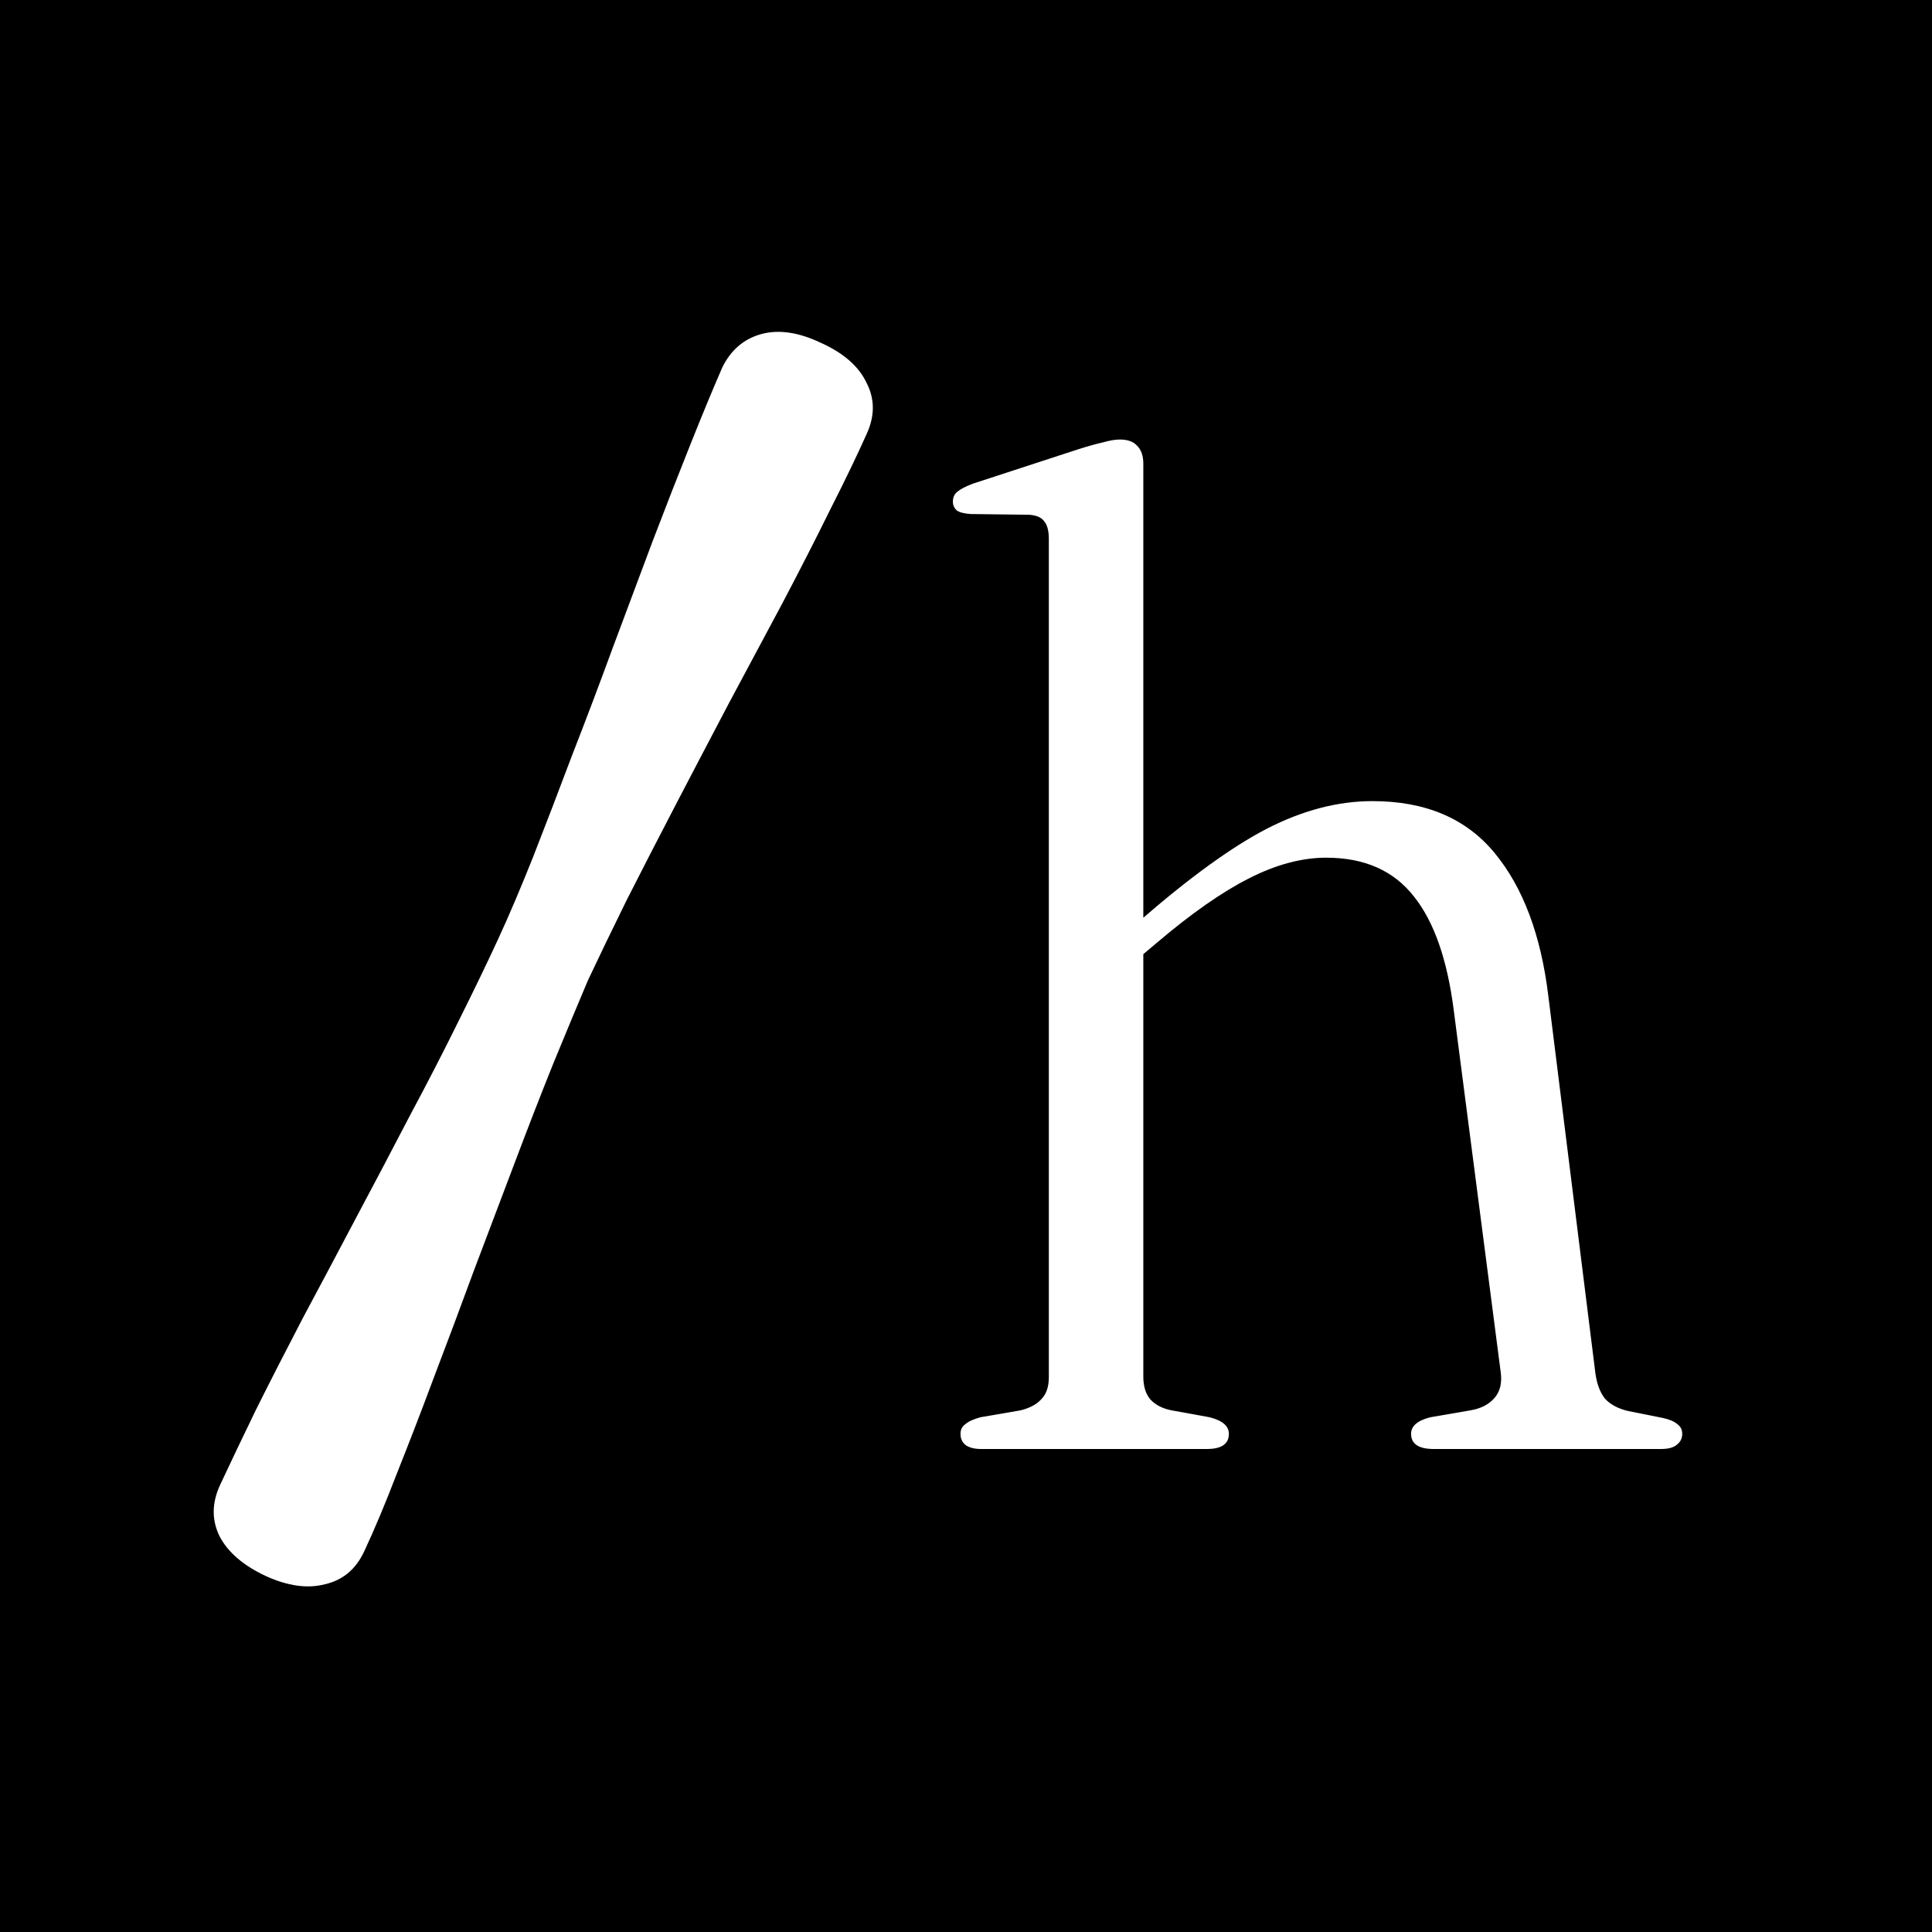
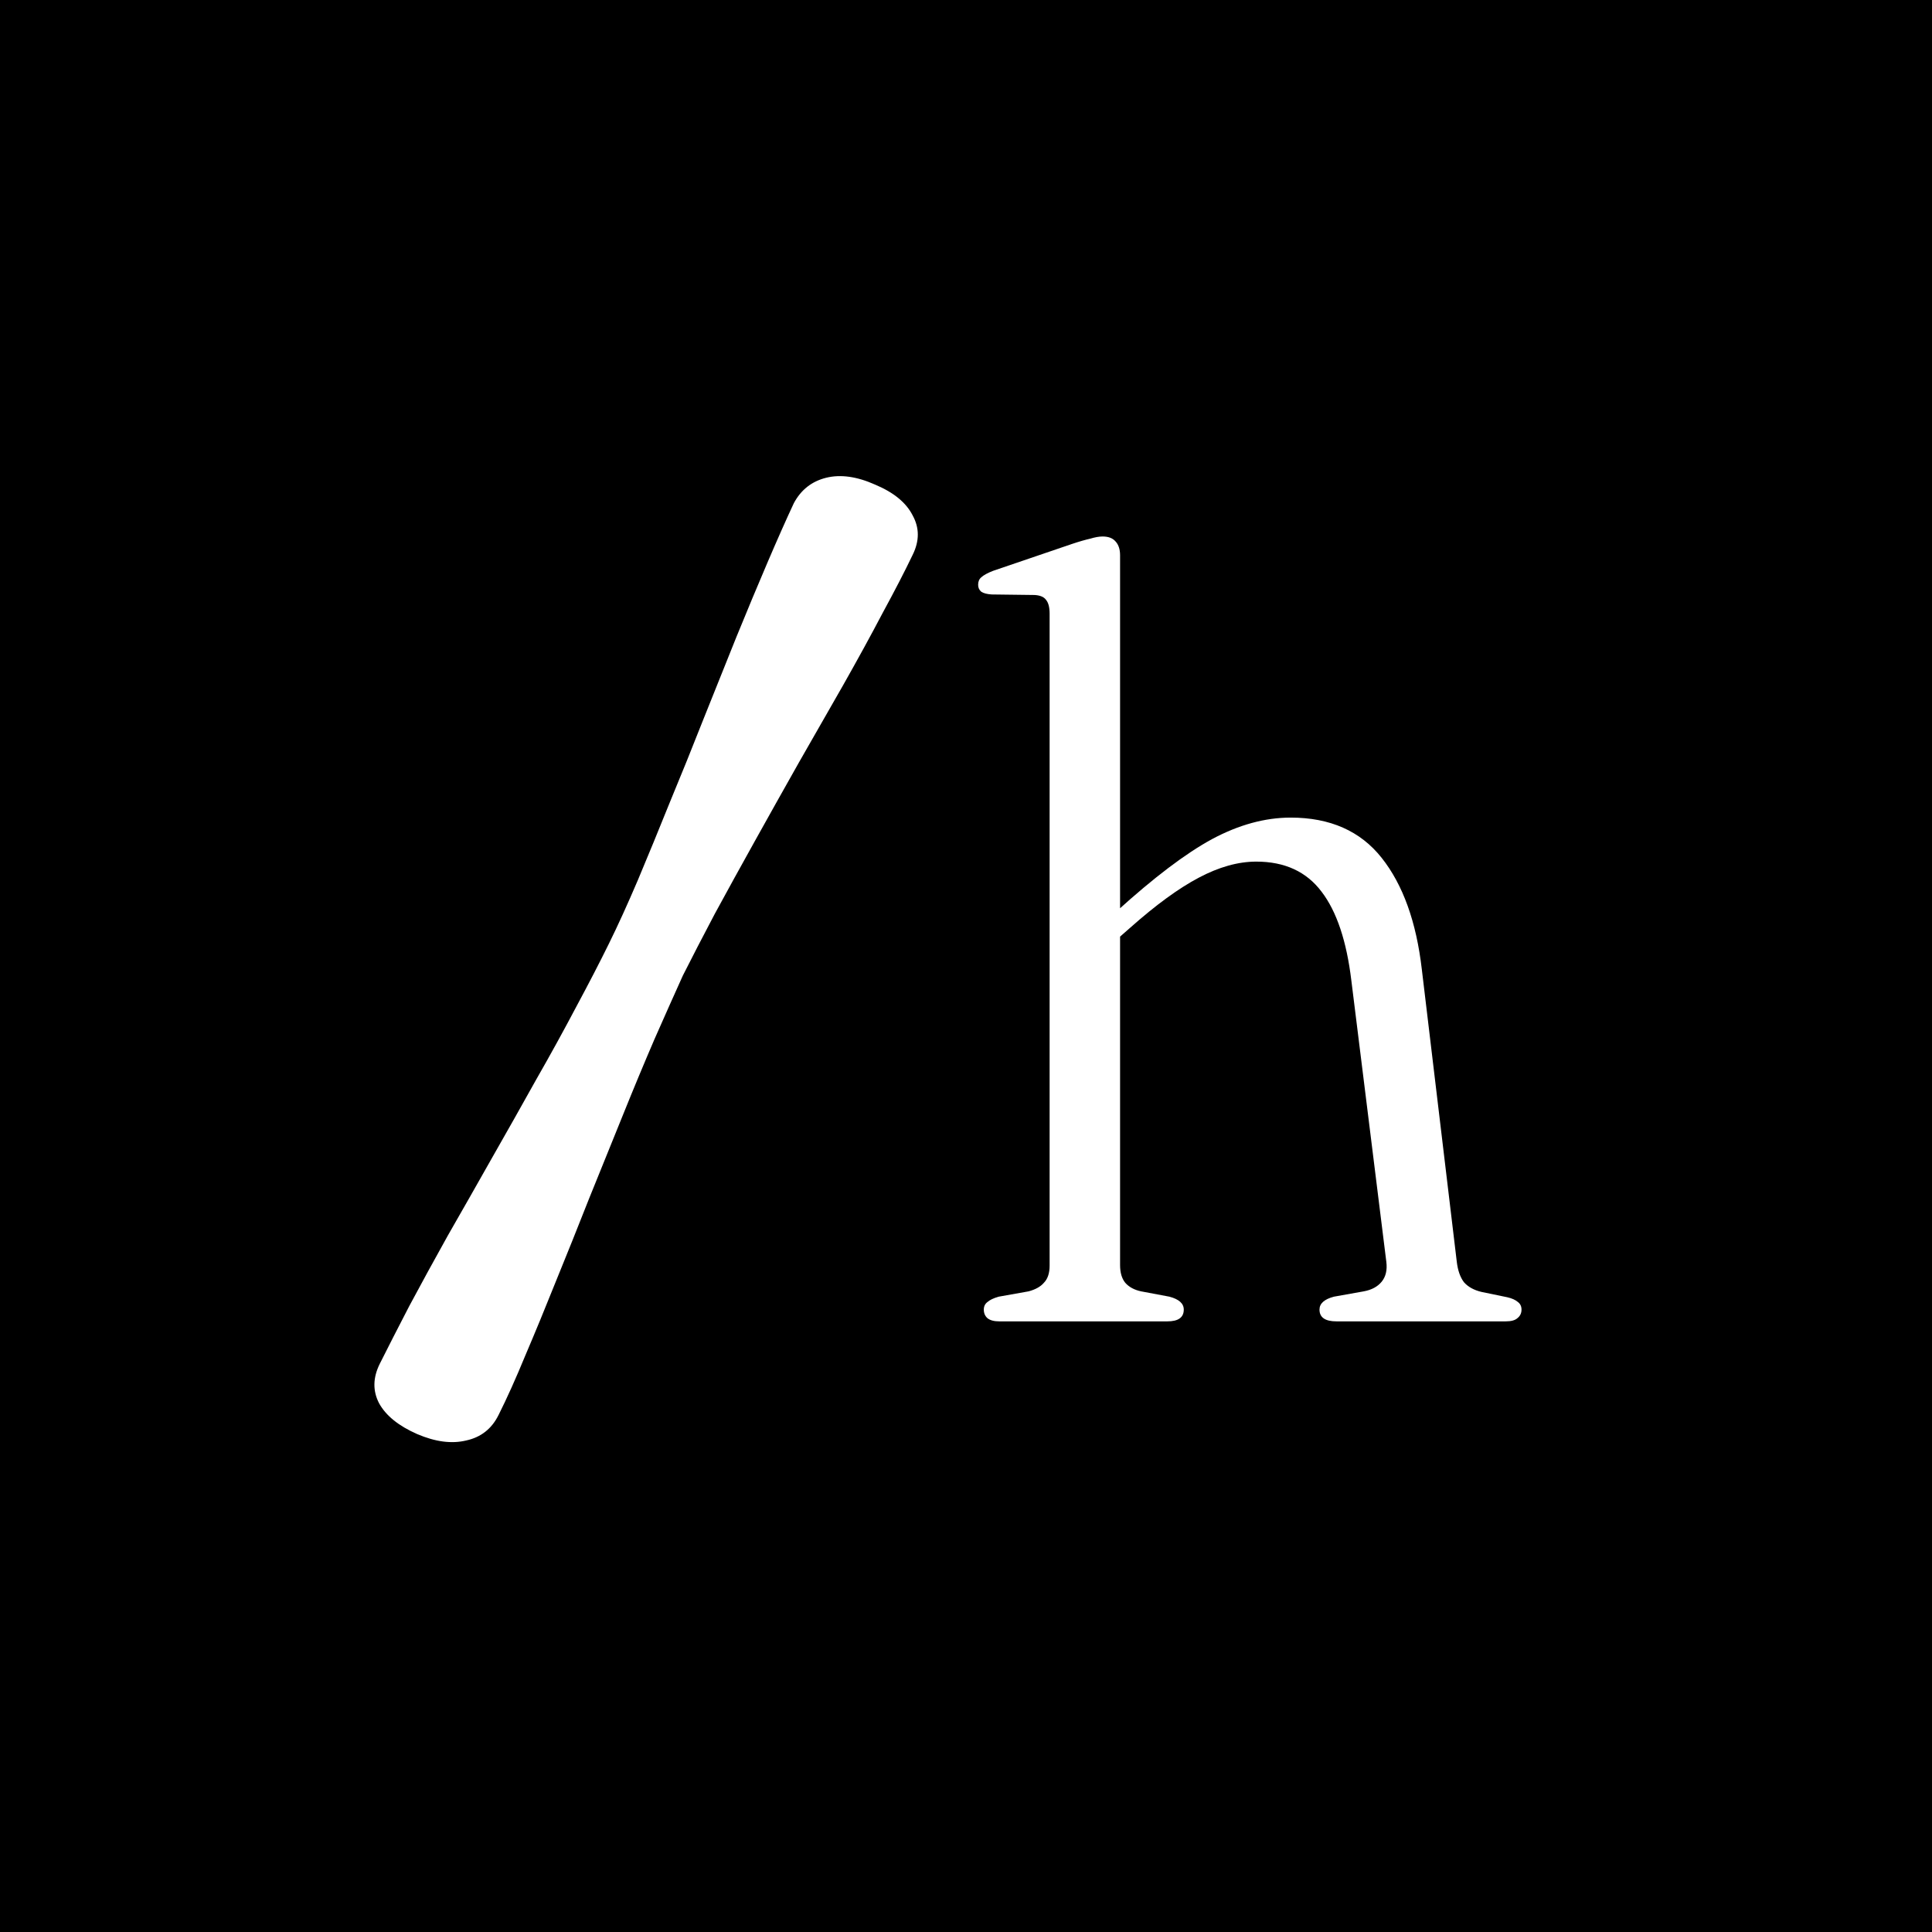
<svg xmlns="http://www.w3.org/2000/svg" width="32" height="32" viewBox="0 0 32 32" fill="none">
  <rect width="32" height="32" fill="black" />
-   <path d="M9.737 16.24C9.569 16.636 9.379 17.093 9.166 17.611C8.96 18.122 8.747 18.671 8.526 19.257C8.305 19.844 8.08 20.438 7.851 21.04C7.63 21.642 7.409 22.232 7.188 22.811C6.975 23.383 6.769 23.916 6.571 24.412C6.381 24.907 6.202 25.333 6.034 25.692C5.897 25.989 5.68 26.172 5.383 26.24C5.093 26.316 4.766 26.27 4.4 26.103C4.027 25.928 3.771 25.707 3.634 25.44C3.505 25.173 3.508 24.892 3.646 24.594C3.813 24.236 4.011 23.821 4.24 23.349C4.476 22.876 4.735 22.37 5.017 21.829C5.307 21.288 5.6 20.735 5.897 20.172C6.202 19.6 6.499 19.036 6.788 18.48C7.086 17.924 7.356 17.398 7.6 16.903C7.851 16.4 8.068 15.95 8.251 15.554C8.434 15.158 8.628 14.701 8.834 14.183C9.04 13.657 9.253 13.101 9.474 12.514C9.703 11.928 9.928 11.333 10.148 10.732C10.377 10.122 10.598 9.531 10.811 8.96C11.032 8.381 11.242 7.844 11.44 7.349C11.638 6.853 11.813 6.431 11.966 6.08C12.11 5.791 12.328 5.608 12.617 5.531C12.906 5.455 13.234 5.505 13.6 5.68C13.973 5.848 14.225 6.069 14.354 6.343C14.491 6.61 14.491 6.891 14.354 7.189C14.194 7.547 13.992 7.966 13.748 8.446C13.512 8.926 13.249 9.44 12.96 9.989C12.67 10.53 12.373 11.086 12.068 11.657C11.771 12.221 11.478 12.781 11.188 13.337C10.899 13.893 10.628 14.419 10.377 14.914C10.133 15.41 9.92 15.851 9.737 16.24Z" fill="white" />
-   <path d="M18.937 7.68V22.8C18.937 22.96 18.975 23.086 19.052 23.177C19.135 23.269 19.253 23.33 19.406 23.36L20.034 23.474C20.248 23.528 20.354 23.619 20.354 23.749C20.354 23.916 20.233 24 19.989 24H16.252C16.137 24 16.05 23.977 15.989 23.931C15.935 23.886 15.909 23.825 15.909 23.749C15.909 23.68 15.935 23.627 15.989 23.589C16.042 23.543 16.126 23.505 16.24 23.474L16.903 23.36C17.055 23.322 17.17 23.261 17.246 23.177C17.33 23.093 17.372 22.971 17.372 22.811V8.926C17.372 8.789 17.345 8.69 17.291 8.629C17.246 8.568 17.162 8.533 17.04 8.526L16.08 8.514C15.973 8.507 15.897 8.488 15.851 8.457C15.806 8.419 15.783 8.37 15.783 8.309C15.783 8.24 15.806 8.187 15.851 8.149C15.905 8.103 15.992 8.057 16.114 8.011L17.863 7.44C18.031 7.387 18.168 7.349 18.274 7.326C18.381 7.295 18.473 7.28 18.549 7.28C18.678 7.28 18.773 7.314 18.834 7.383C18.903 7.451 18.937 7.551 18.937 7.68ZM18.663 16.034L18.343 15.714L18.857 15.269C19.688 14.545 20.396 14.03 20.983 13.726C21.577 13.421 22.16 13.269 22.732 13.269C23.608 13.269 24.282 13.554 24.754 14.126C25.227 14.697 25.524 15.49 25.646 16.503L26.423 22.732C26.446 22.914 26.499 23.059 26.583 23.166C26.674 23.265 26.804 23.333 26.971 23.372L27.543 23.486C27.65 23.509 27.73 23.543 27.783 23.589C27.836 23.627 27.863 23.68 27.863 23.749C27.863 23.825 27.832 23.886 27.771 23.931C27.718 23.977 27.631 24 27.509 24H23.749C23.497 24 23.372 23.916 23.372 23.749C23.372 23.619 23.478 23.528 23.692 23.474L24.354 23.36C24.53 23.33 24.663 23.261 24.754 23.154C24.846 23.048 24.88 22.907 24.857 22.732L24.08 16.743C23.973 15.897 23.753 15.265 23.417 14.846C23.082 14.419 22.598 14.206 21.966 14.206C21.562 14.206 21.135 14.32 20.686 14.549C20.236 14.777 19.73 15.132 19.166 15.611L18.663 16.034Z" fill="white" />
+   <path d="M11.31 16.159C11.172 16.464 11.015 16.816 10.839 17.215C10.67 17.608 10.494 18.03 10.312 18.482C10.13 18.934 9.944 19.391 9.756 19.855C9.574 20.318 9.391 20.773 9.209 21.219C9.033 21.659 8.864 22.069 8.701 22.451C8.544 22.832 8.396 23.161 8.258 23.436C8.145 23.665 7.966 23.806 7.721 23.859C7.482 23.917 7.212 23.882 6.91 23.753C6.603 23.618 6.392 23.448 6.279 23.243C6.172 23.037 6.176 22.82 6.289 22.591C6.427 22.316 6.59 21.996 6.779 21.632C6.973 21.269 7.187 20.878 7.419 20.462C7.658 20.045 7.9 19.62 8.145 19.186C8.396 18.746 8.641 18.312 8.88 17.883C9.125 17.455 9.347 17.05 9.548 16.669C9.756 16.282 9.935 15.936 10.085 15.631C10.236 15.325 10.396 14.973 10.566 14.575C10.736 14.17 10.912 13.742 11.094 13.29C11.282 12.838 11.467 12.38 11.649 11.917C11.838 11.448 12.02 10.993 12.196 10.553C12.378 10.107 12.551 9.693 12.714 9.312C12.877 8.931 13.022 8.605 13.148 8.335C13.267 8.112 13.446 7.972 13.684 7.913C13.923 7.854 14.193 7.892 14.495 8.027C14.803 8.156 15.01 8.326 15.117 8.538C15.23 8.743 15.23 8.96 15.117 9.189C14.985 9.465 14.818 9.787 14.617 10.157C14.423 10.527 14.206 10.922 13.967 11.345C13.729 11.761 13.484 12.19 13.232 12.63C12.987 13.064 12.745 13.495 12.507 13.923C12.268 14.352 12.045 14.757 11.838 15.138C11.637 15.519 11.461 15.859 11.31 16.159Z" fill="white" />
+   <path d="M18.552 9.197V20.953C18.552 21.078 18.58 21.175 18.637 21.246C18.699 21.317 18.787 21.365 18.901 21.389L19.369 21.477C19.528 21.519 19.607 21.59 19.607 21.691C19.607 21.821 19.517 21.886 19.335 21.886H16.55C16.465 21.886 16.4 21.869 16.355 21.833C16.315 21.797 16.295 21.75 16.295 21.691C16.295 21.637 16.315 21.596 16.355 21.566C16.394 21.531 16.457 21.501 16.542 21.477L17.036 21.389C17.149 21.359 17.235 21.312 17.291 21.246C17.354 21.181 17.385 21.087 17.385 20.962V10.166C17.385 10.059 17.365 9.982 17.325 9.935C17.291 9.887 17.229 9.861 17.138 9.855L16.423 9.846C16.343 9.84 16.287 9.825 16.253 9.801C16.218 9.772 16.201 9.733 16.201 9.686C16.201 9.633 16.218 9.591 16.253 9.562C16.292 9.526 16.358 9.49 16.448 9.455L17.751 9.011C17.876 8.969 17.978 8.94 18.058 8.922C18.137 8.898 18.205 8.886 18.262 8.886C18.358 8.886 18.429 8.913 18.475 8.966C18.526 9.02 18.552 9.097 18.552 9.197ZM18.347 15.693L18.109 15.444L18.492 15.097C19.111 14.535 19.639 14.135 20.076 13.898C20.518 13.661 20.953 13.542 21.378 13.542C22.031 13.542 22.534 13.765 22.885 14.209C23.237 14.653 23.459 15.269 23.55 16.057L24.129 20.9C24.146 21.042 24.185 21.155 24.248 21.238C24.316 21.315 24.412 21.368 24.537 21.398L24.963 21.486C25.043 21.504 25.102 21.531 25.142 21.566C25.181 21.596 25.201 21.637 25.201 21.691C25.201 21.75 25.179 21.797 25.133 21.833C25.094 21.869 25.028 21.886 24.938 21.886H22.136C21.949 21.886 21.855 21.821 21.855 21.691C21.855 21.59 21.935 21.519 22.094 21.477L22.587 21.389C22.718 21.365 22.817 21.312 22.885 21.229C22.953 21.146 22.979 21.036 22.962 20.9L22.383 16.244C22.304 15.586 22.139 15.095 21.889 14.769C21.639 14.437 21.279 14.271 20.808 14.271C20.507 14.271 20.189 14.36 19.854 14.538C19.519 14.715 19.142 14.991 18.722 15.364L18.347 15.693Z" fill="white" />
</svg>
